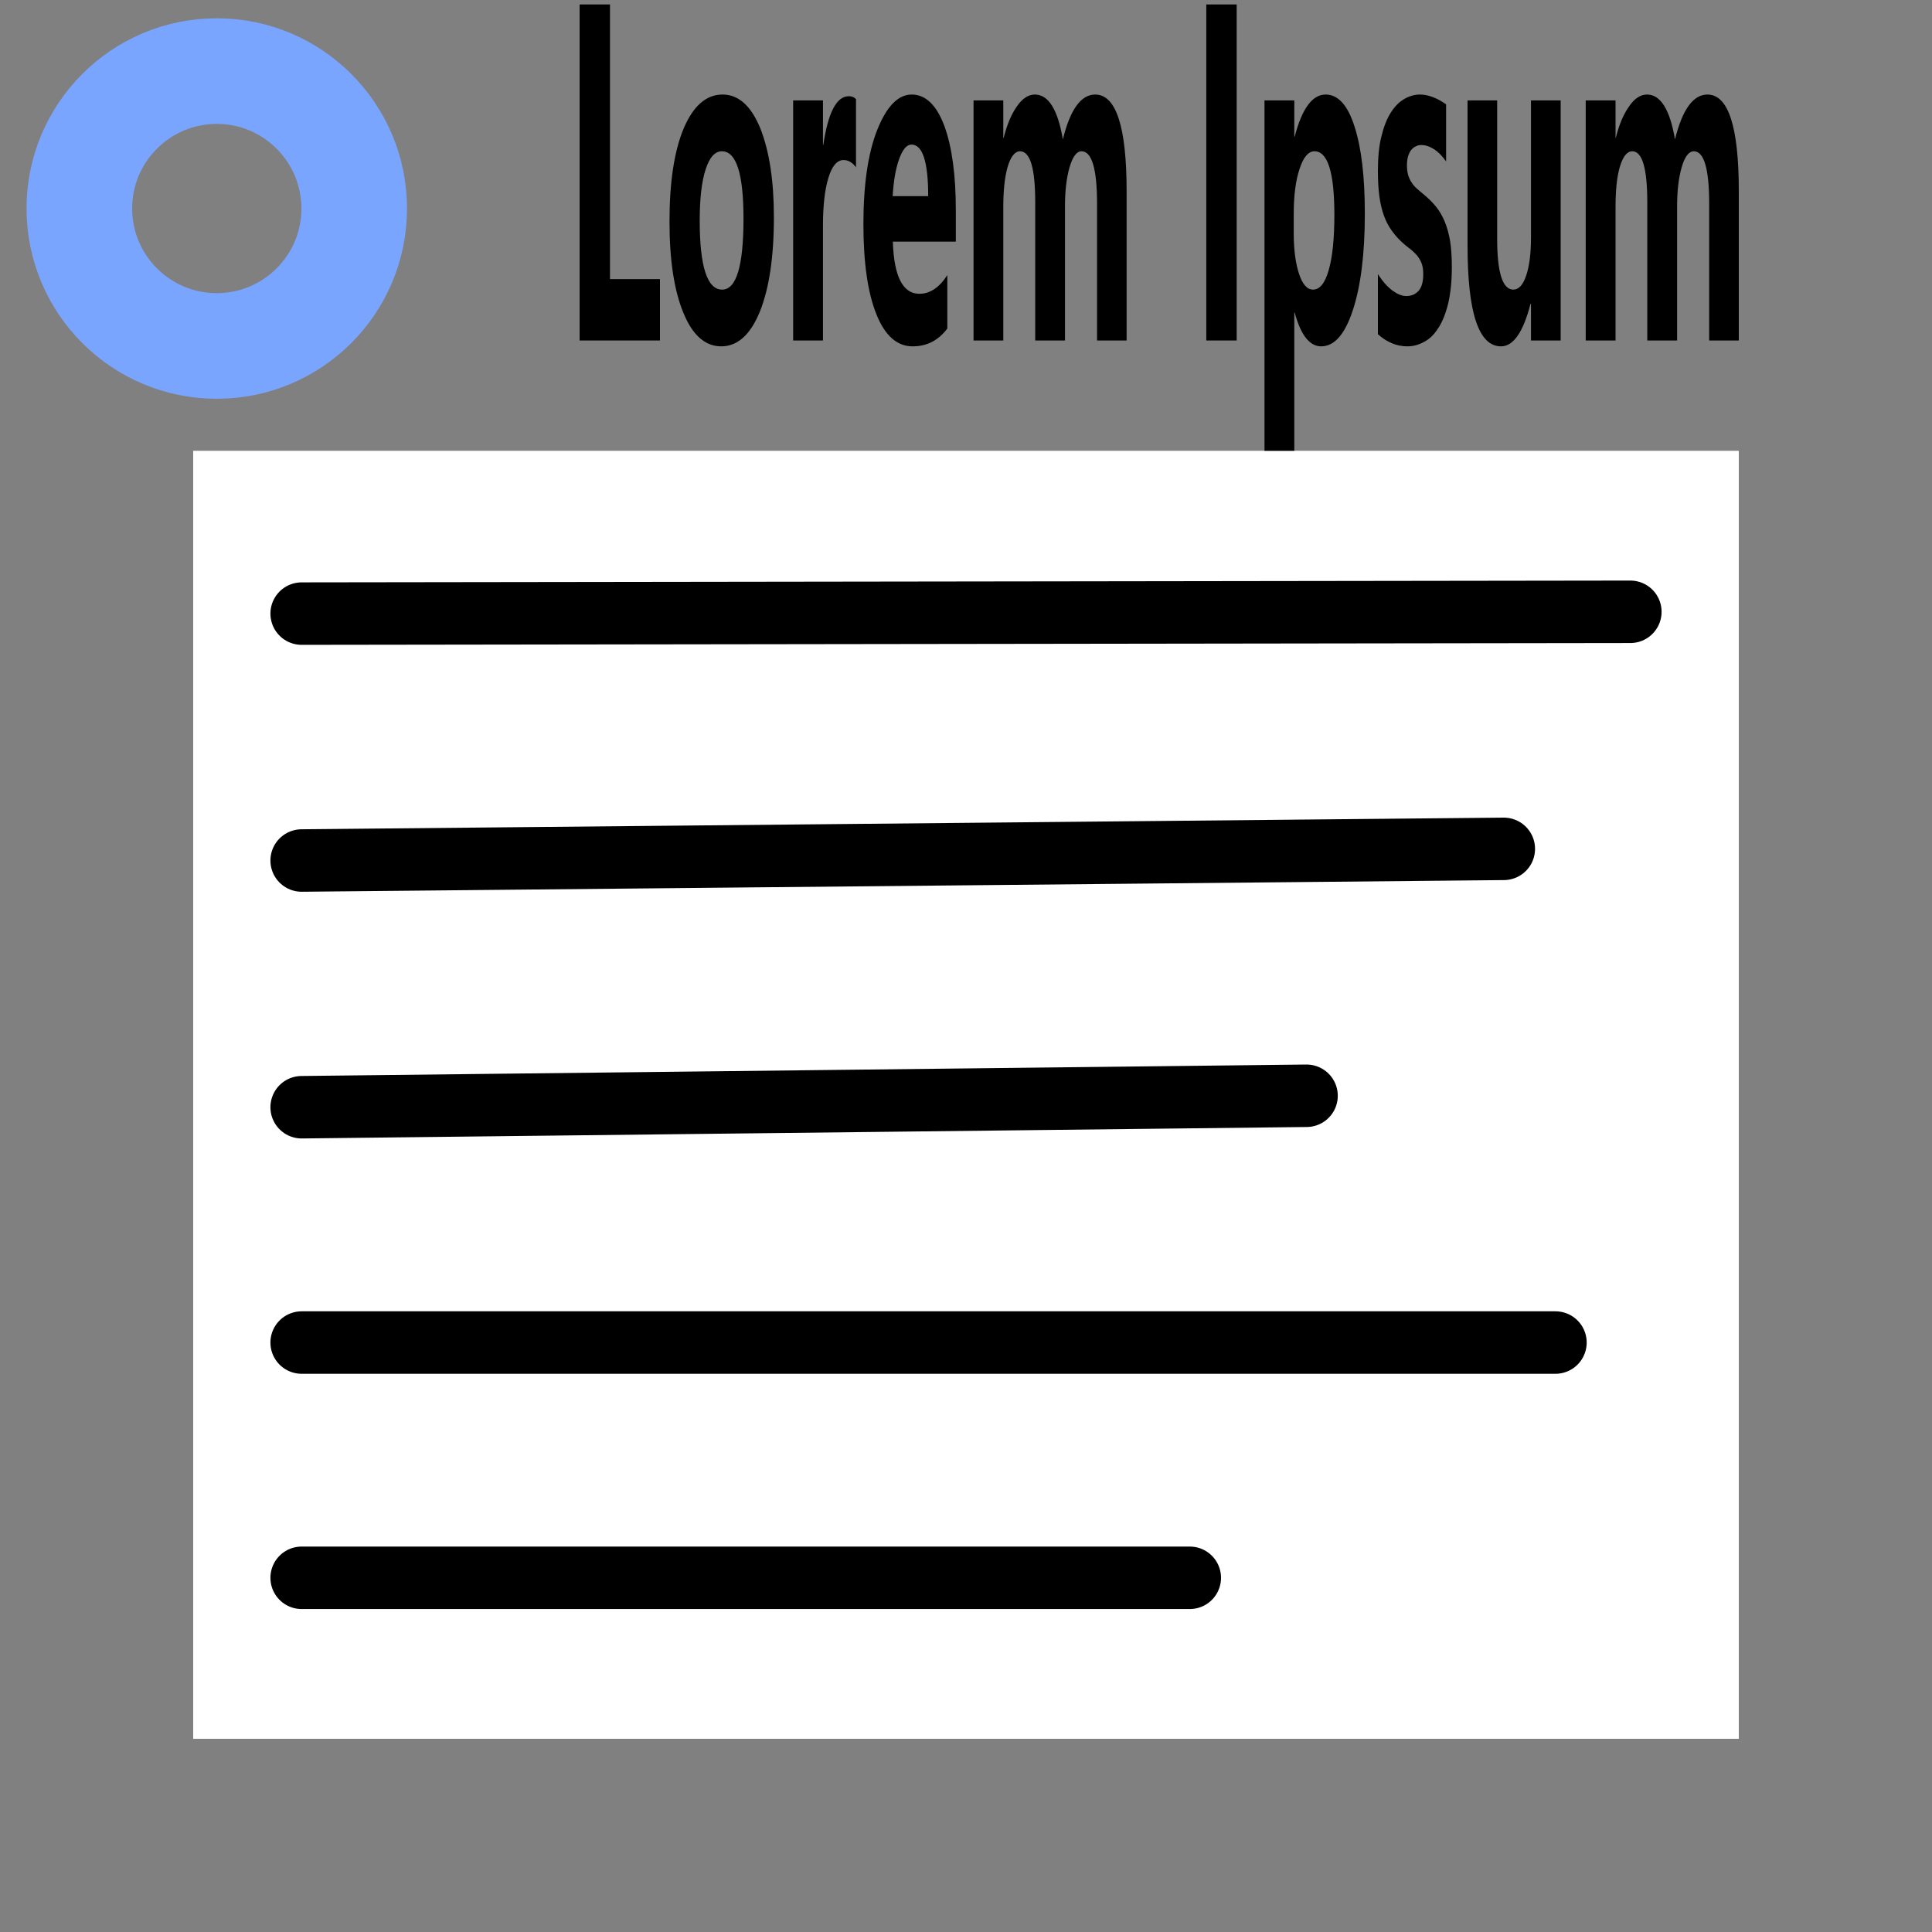
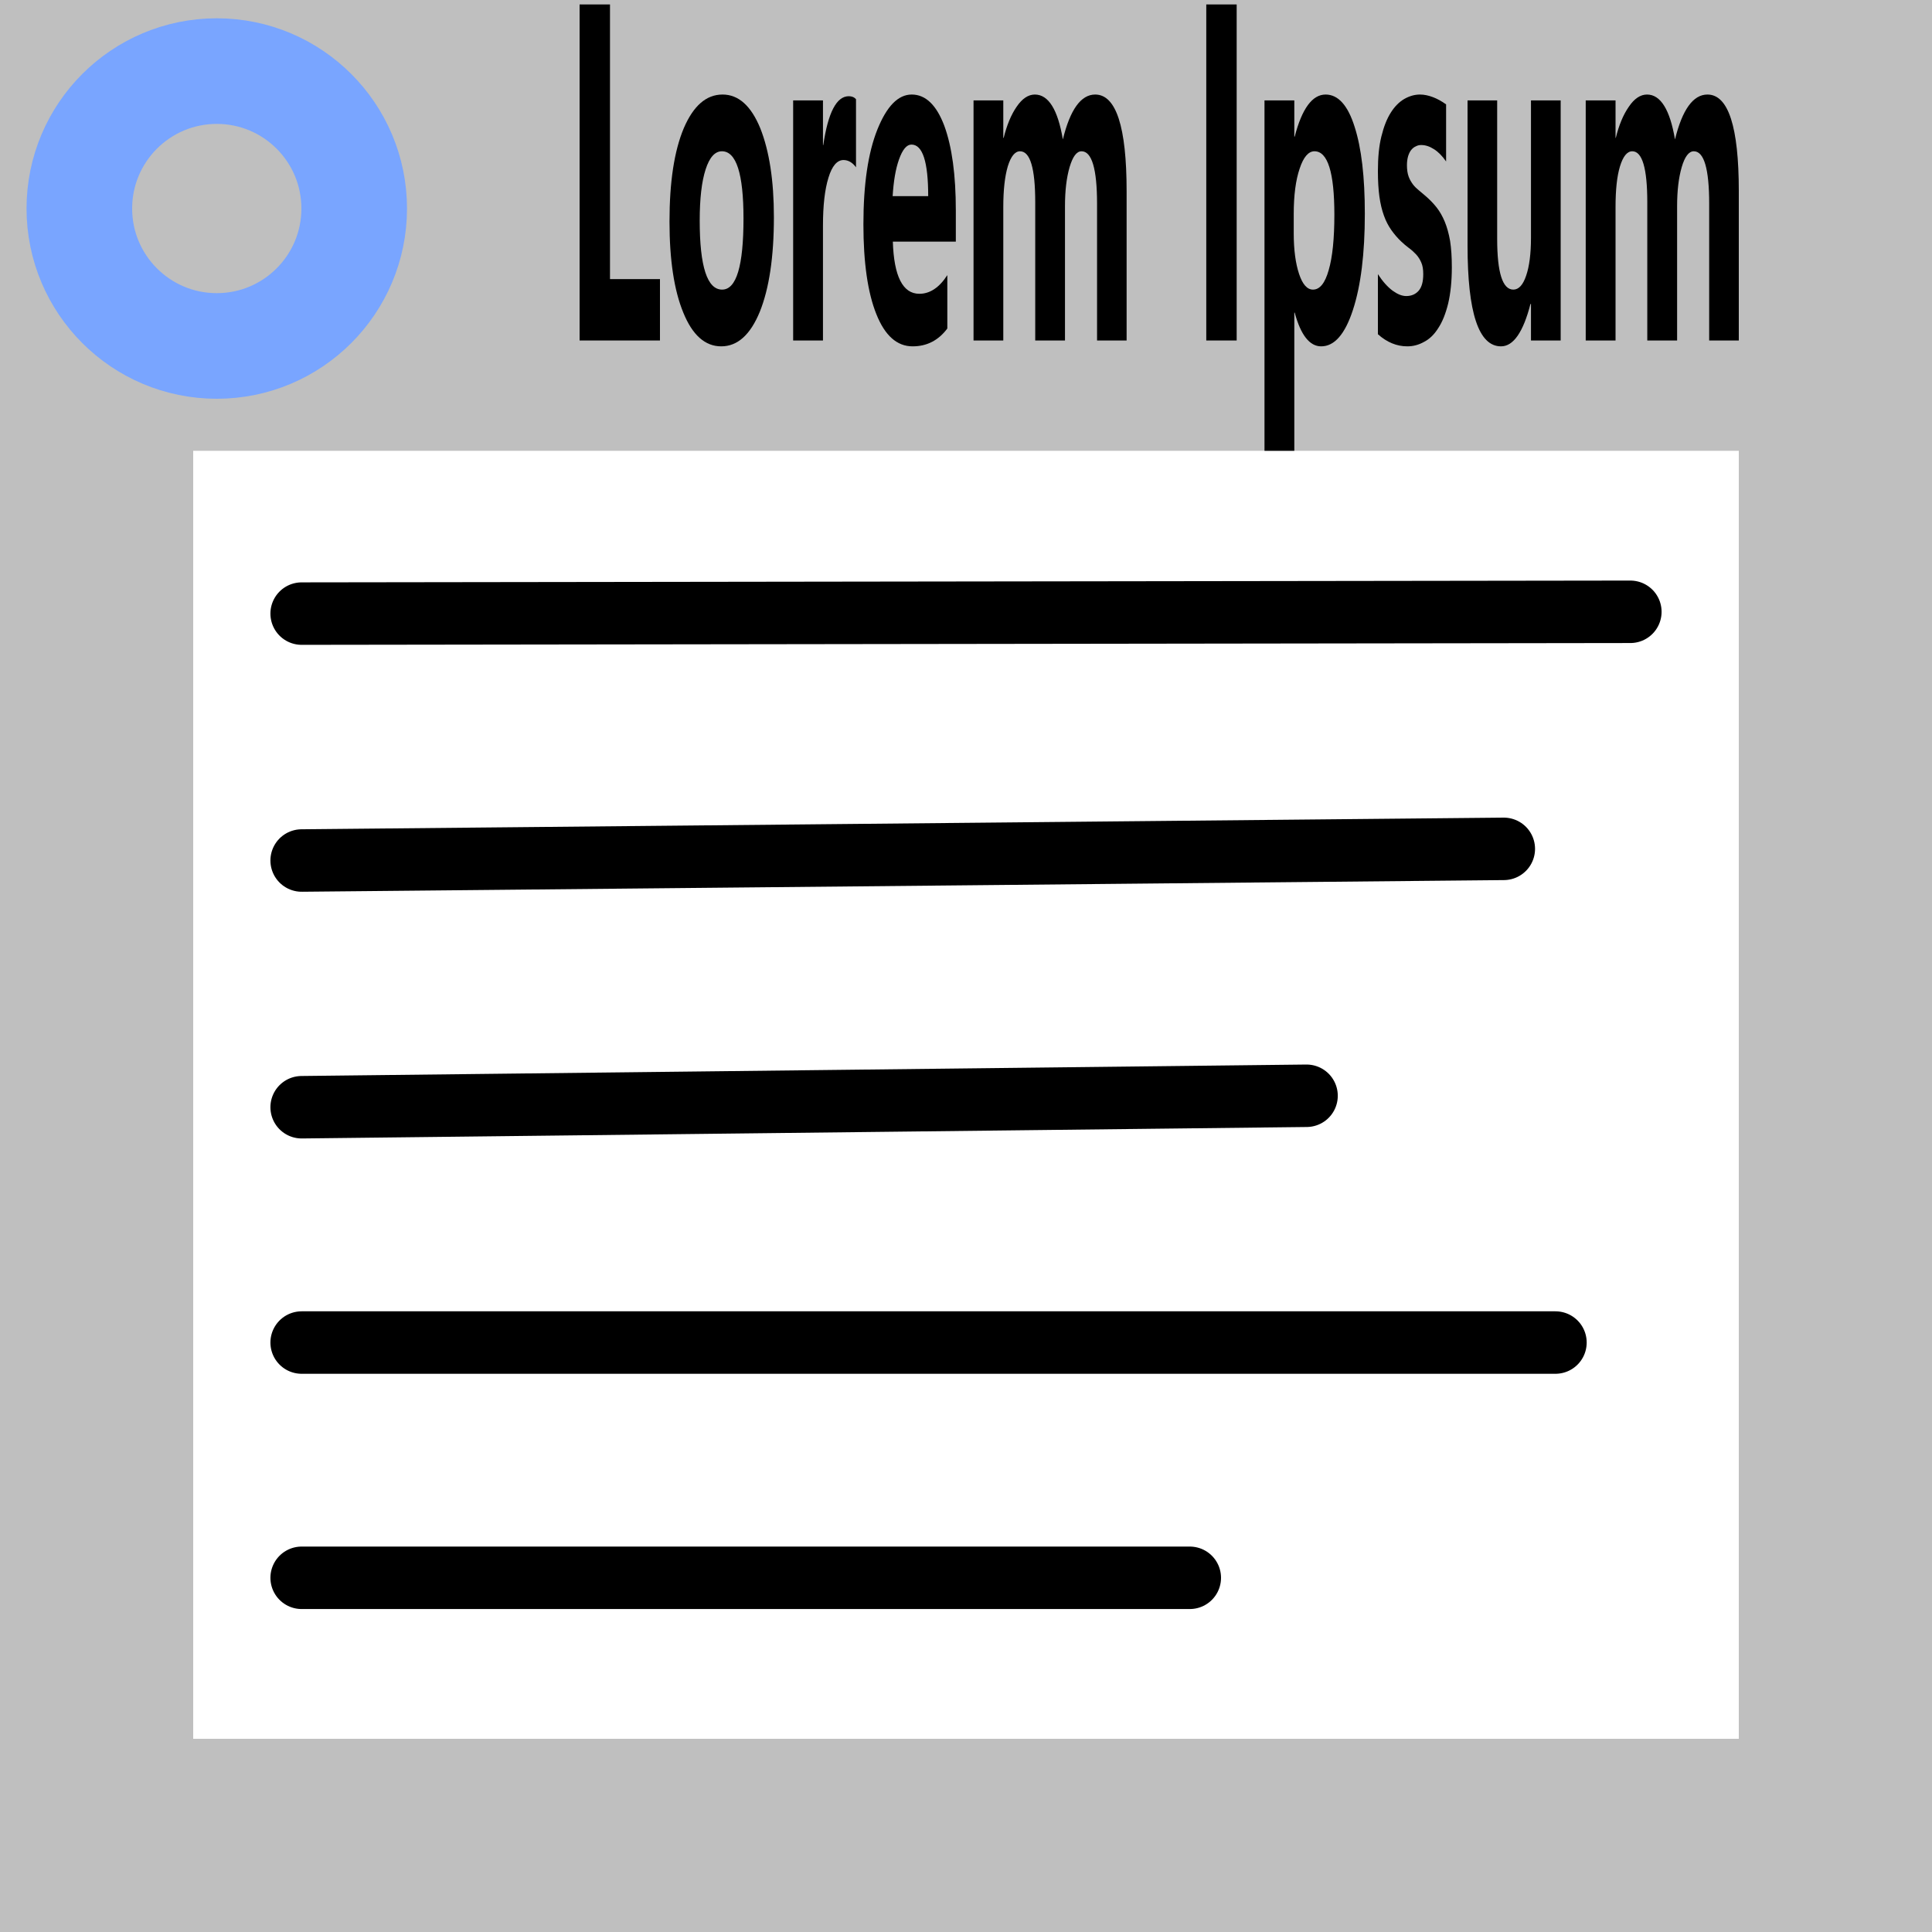
<svg xmlns="http://www.w3.org/2000/svg" width="30px" height="30px" version="1.1" xml:space="preserve" style="fill-rule:evenodd;clip-rule:evenodd;stroke-miterlimit:1.5;">
-   <rect x="0.5" y="0.398" width="29" height="29.102" style="fill:none;stroke:rgb(128,128,128);stroke-width:5px;" />
+   <rect x="0.5" y="0.398" width="29" height="29.102" style="fill:none;stroke:rgb(191,191,191);stroke-width:5px;" />
  <g id="List">
    <path d="M4.684,24.5L18.475,24.5" style="fill:none;stroke:black;stroke-width:0.97px;stroke-linecap:round;stroke-linejoin:round;" />
    <path d="M4.684,20.847L24.153,20.847" style="fill:none;stroke:black;stroke-width:0.97px;stroke-linecap:round;stroke-linejoin:round;" />
    <path d="M4.684,17.193L20.288,17.015" style="fill:none;stroke:black;stroke-width:0.97px;stroke-linecap:round;stroke-linejoin:round;" />
    <path d="M4.684,13.362L23.351,13.181" style="fill:none;stroke:black;stroke-width:0.97px;stroke-linecap:round;stroke-linejoin:round;" />
    <path d="M4.684,9.528L25.316,9.5" style="fill:none;stroke:black;stroke-width:0.97px;stroke-linecap:round;stroke-linejoin:round;" />
-     <rect x="2.826" y="2.822" width="24.323" height="4.178" style="fill:rgb(128,128,128);" />
+     <rect x="2.826" y="2.822" width="24.323" height="4.178" style="fill:rgb(191,191,191);" />
  </g>
  <g id="text">
    <path d="M10.248,5.287L9,5.287L9,0.069L9.472,0.069L9.472,4.334L10.248,4.334L10.248,5.287Z" style="fill-rule:nonzero;" />
    <path d="M11.199,5.378C10.949,5.378 10.752,5.203 10.611,4.856C10.467,4.508 10.396,4.034 10.396,3.44C10.396,2.823 10.47,2.342 10.618,1.99C10.767,1.643 10.966,1.468 11.22,1.468C11.468,1.468 11.662,1.643 11.805,1.99C11.945,2.342 12.017,2.801 12.017,3.373C12.017,3.992 11.943,4.48 11.799,4.839C11.652,5.198 11.453,5.378 11.199,5.378ZM11.21,2.349C11.101,2.349 11.017,2.444 10.957,2.63C10.896,2.817 10.865,3.083 10.865,3.425C10.865,4.14 10.982,4.497 11.213,4.497C11.435,4.497 11.545,4.129 11.545,3.393C11.545,2.698 11.433,2.349 11.21,2.349Z" style="fill-rule:nonzero;" />
    <path d="M13.292,2.598C13.238,2.524 13.172,2.485 13.098,2.485C12.998,2.485 12.919,2.578 12.864,2.76C12.807,2.944 12.779,3.191 12.779,3.507L12.779,5.287L12.316,5.287L12.316,1.559L12.779,1.559L12.779,2.252L12.784,2.252C12.858,1.749 12.989,1.494 13.18,1.494C13.227,1.494 13.265,1.509 13.292,1.541L13.292,2.598Z" style="fill-rule:nonzero;" />
    <path d="M14.842,3.752L13.864,3.752C13.881,4.291 14.018,4.562 14.276,4.562C14.44,4.562 14.586,4.465 14.71,4.272L14.71,5.101C14.571,5.287 14.391,5.378 14.171,5.378C13.929,5.378 13.741,5.212 13.608,4.878C13.474,4.545 13.407,4.077 13.407,3.482C13.407,2.864 13.479,2.373 13.624,2.011C13.768,1.652 13.945,1.468 14.157,1.468C14.374,1.468 14.542,1.632 14.663,1.953C14.782,2.277 14.842,2.715 14.842,3.269L14.842,3.752ZM14.413,3.046C14.413,2.513 14.327,2.245 14.153,2.245C14.079,2.245 14.015,2.321 13.96,2.475C13.906,2.626 13.875,2.817 13.861,3.046L14.413,3.046Z" style="fill-rule:nonzero;" />
    <path d="M17.494,5.287L17.035,5.287L17.035,3.163C17.035,2.62 16.953,2.349 16.794,2.349C16.717,2.349 16.657,2.433 16.609,2.594C16.561,2.758 16.537,2.96 16.537,3.202L16.537,5.287L16.075,5.287L16.075,3.141C16.075,2.613 15.997,2.349 15.839,2.349C15.761,2.349 15.697,2.427 15.649,2.583C15.603,2.737 15.579,2.949 15.579,3.217L15.579,5.287L15.117,5.287L15.117,1.559L15.579,1.559L15.579,2.141L15.585,2.141C15.633,1.946 15.7,1.782 15.786,1.658C15.872,1.531 15.967,1.468 16.069,1.468C16.281,1.468 16.426,1.702 16.504,2.165C16.617,1.702 16.785,1.468 17.006,1.468C17.331,1.468 17.494,1.97 17.494,2.968L17.494,5.287Z" style="fill-rule:nonzero;" />
    <rect x="18.731" y="0.069" width="0.472" height="5.218" />
    <path d="M20.104,4.854L20.098,4.854L20.098,7L19.635,7L19.635,1.559L20.098,1.559L20.098,2.122L20.104,2.122C20.217,1.686 20.378,1.468 20.584,1.468C20.778,1.468 20.929,1.634 21.034,1.968C21.141,2.299 21.193,2.748 21.193,3.319C21.193,3.938 21.131,4.438 21.008,4.813C20.885,5.19 20.721,5.378 20.515,5.378C20.336,5.378 20.198,5.203 20.104,4.854ZM20.089,3.325L20.089,3.624C20.089,3.88 20.118,4.092 20.172,4.254C20.226,4.417 20.298,4.497 20.388,4.497C20.494,4.497 20.575,4.397 20.632,4.194C20.691,3.992 20.72,3.704 20.72,3.334C20.72,2.678 20.617,2.349 20.411,2.349C20.318,2.349 20.24,2.438 20.181,2.618C20.12,2.797 20.089,3.031 20.089,3.325Z" style="fill-rule:nonzero;" />
    <path d="M21.396,5.19L21.396,4.257C21.47,4.371 21.547,4.456 21.622,4.512C21.699,4.568 21.769,4.597 21.836,4.597C21.918,4.597 21.983,4.568 22.031,4.512C22.078,4.456 22.1,4.371 22.1,4.257C22.1,4.183 22.091,4.124 22.069,4.075C22.048,4.027 22.021,3.984 21.986,3.947C21.953,3.912 21.915,3.878 21.876,3.85C21.836,3.821 21.798,3.787 21.76,3.752C21.7,3.696 21.649,3.635 21.603,3.57C21.559,3.507 21.52,3.434 21.49,3.349C21.458,3.261 21.435,3.165 21.419,3.051C21.404,2.94 21.396,2.81 21.396,2.656C21.396,2.447 21.413,2.267 21.45,2.119C21.487,1.968 21.535,1.845 21.596,1.749C21.657,1.652 21.727,1.583 21.805,1.537C21.884,1.492 21.965,1.468 22.049,1.468C22.117,1.468 22.183,1.483 22.252,1.509C22.32,1.535 22.387,1.572 22.455,1.621L22.455,2.507C22.395,2.421 22.333,2.358 22.266,2.316C22.199,2.273 22.134,2.252 22.069,2.252C22.038,2.252 22.01,2.258 21.984,2.273C21.957,2.284 21.933,2.304 21.912,2.33C21.891,2.356 21.876,2.39 21.864,2.429C21.853,2.47 21.847,2.514 21.847,2.565C21.847,2.631 21.855,2.693 21.873,2.741C21.89,2.789 21.914,2.828 21.942,2.866C21.969,2.901 22.001,2.931 22.037,2.96C22.07,2.988 22.105,3.018 22.139,3.046C22.201,3.1 22.257,3.157 22.306,3.219C22.356,3.282 22.398,3.356 22.434,3.442C22.469,3.527 22.497,3.627 22.517,3.741C22.535,3.856 22.544,3.99 22.544,4.15C22.544,4.369 22.524,4.556 22.487,4.713C22.448,4.871 22.397,4.999 22.333,5.095C22.27,5.196 22.196,5.266 22.112,5.309C22.028,5.356 21.942,5.378 21.853,5.378C21.688,5.378 21.536,5.315 21.396,5.19Z" style="fill-rule:nonzero;" />
    <path d="M24.234,5.287L23.773,5.287L23.773,4.72L23.765,4.72C23.652,5.159 23.499,5.378 23.308,5.378C22.96,5.378 22.788,4.856 22.788,3.81L22.788,1.559L23.248,1.559L23.248,3.707C23.248,4.235 23.332,4.497 23.499,4.497C23.582,4.497 23.649,4.426 23.698,4.28C23.747,4.138 23.773,3.941 23.773,3.692L23.773,1.559L24.234,1.559L24.234,5.287Z" style="fill-rule:nonzero;" />
    <path d="M27,5.287L26.54,5.287L26.54,3.163C26.54,2.62 26.46,2.349 26.301,2.349C26.224,2.349 26.161,2.433 26.114,2.594C26.066,2.758 26.042,2.96 26.042,3.202L26.042,5.287L25.579,5.287L25.579,3.141C25.579,2.613 25.501,2.349 25.346,2.349C25.266,2.349 25.203,2.427 25.155,2.583C25.108,2.737 25.086,2.949 25.086,3.217L25.086,5.287L24.623,5.287L24.623,1.559L25.086,1.559L25.086,2.141L25.09,2.141C25.138,1.946 25.205,1.782 25.292,1.658C25.377,1.531 25.472,1.468 25.575,1.468C25.785,1.468 25.931,1.702 26.009,2.165C26.123,1.702 26.291,1.468 26.513,1.468C26.838,1.468 27,1.97 27,2.968L27,5.287Z" style="fill-rule:nonzero;" />
  </g>
  <rect id="outer" x="0" y="0" width="30" height="30" style="fill:none;" />
  <g id="Layer1">
    <circle cx="3.366" cy="3.238" r="2.134" style="fill:none;stroke:rgb(121,165,255);stroke-width:1.64px;stroke-linecap:round;stroke-linejoin:round;" />
  </g>
</svg>
